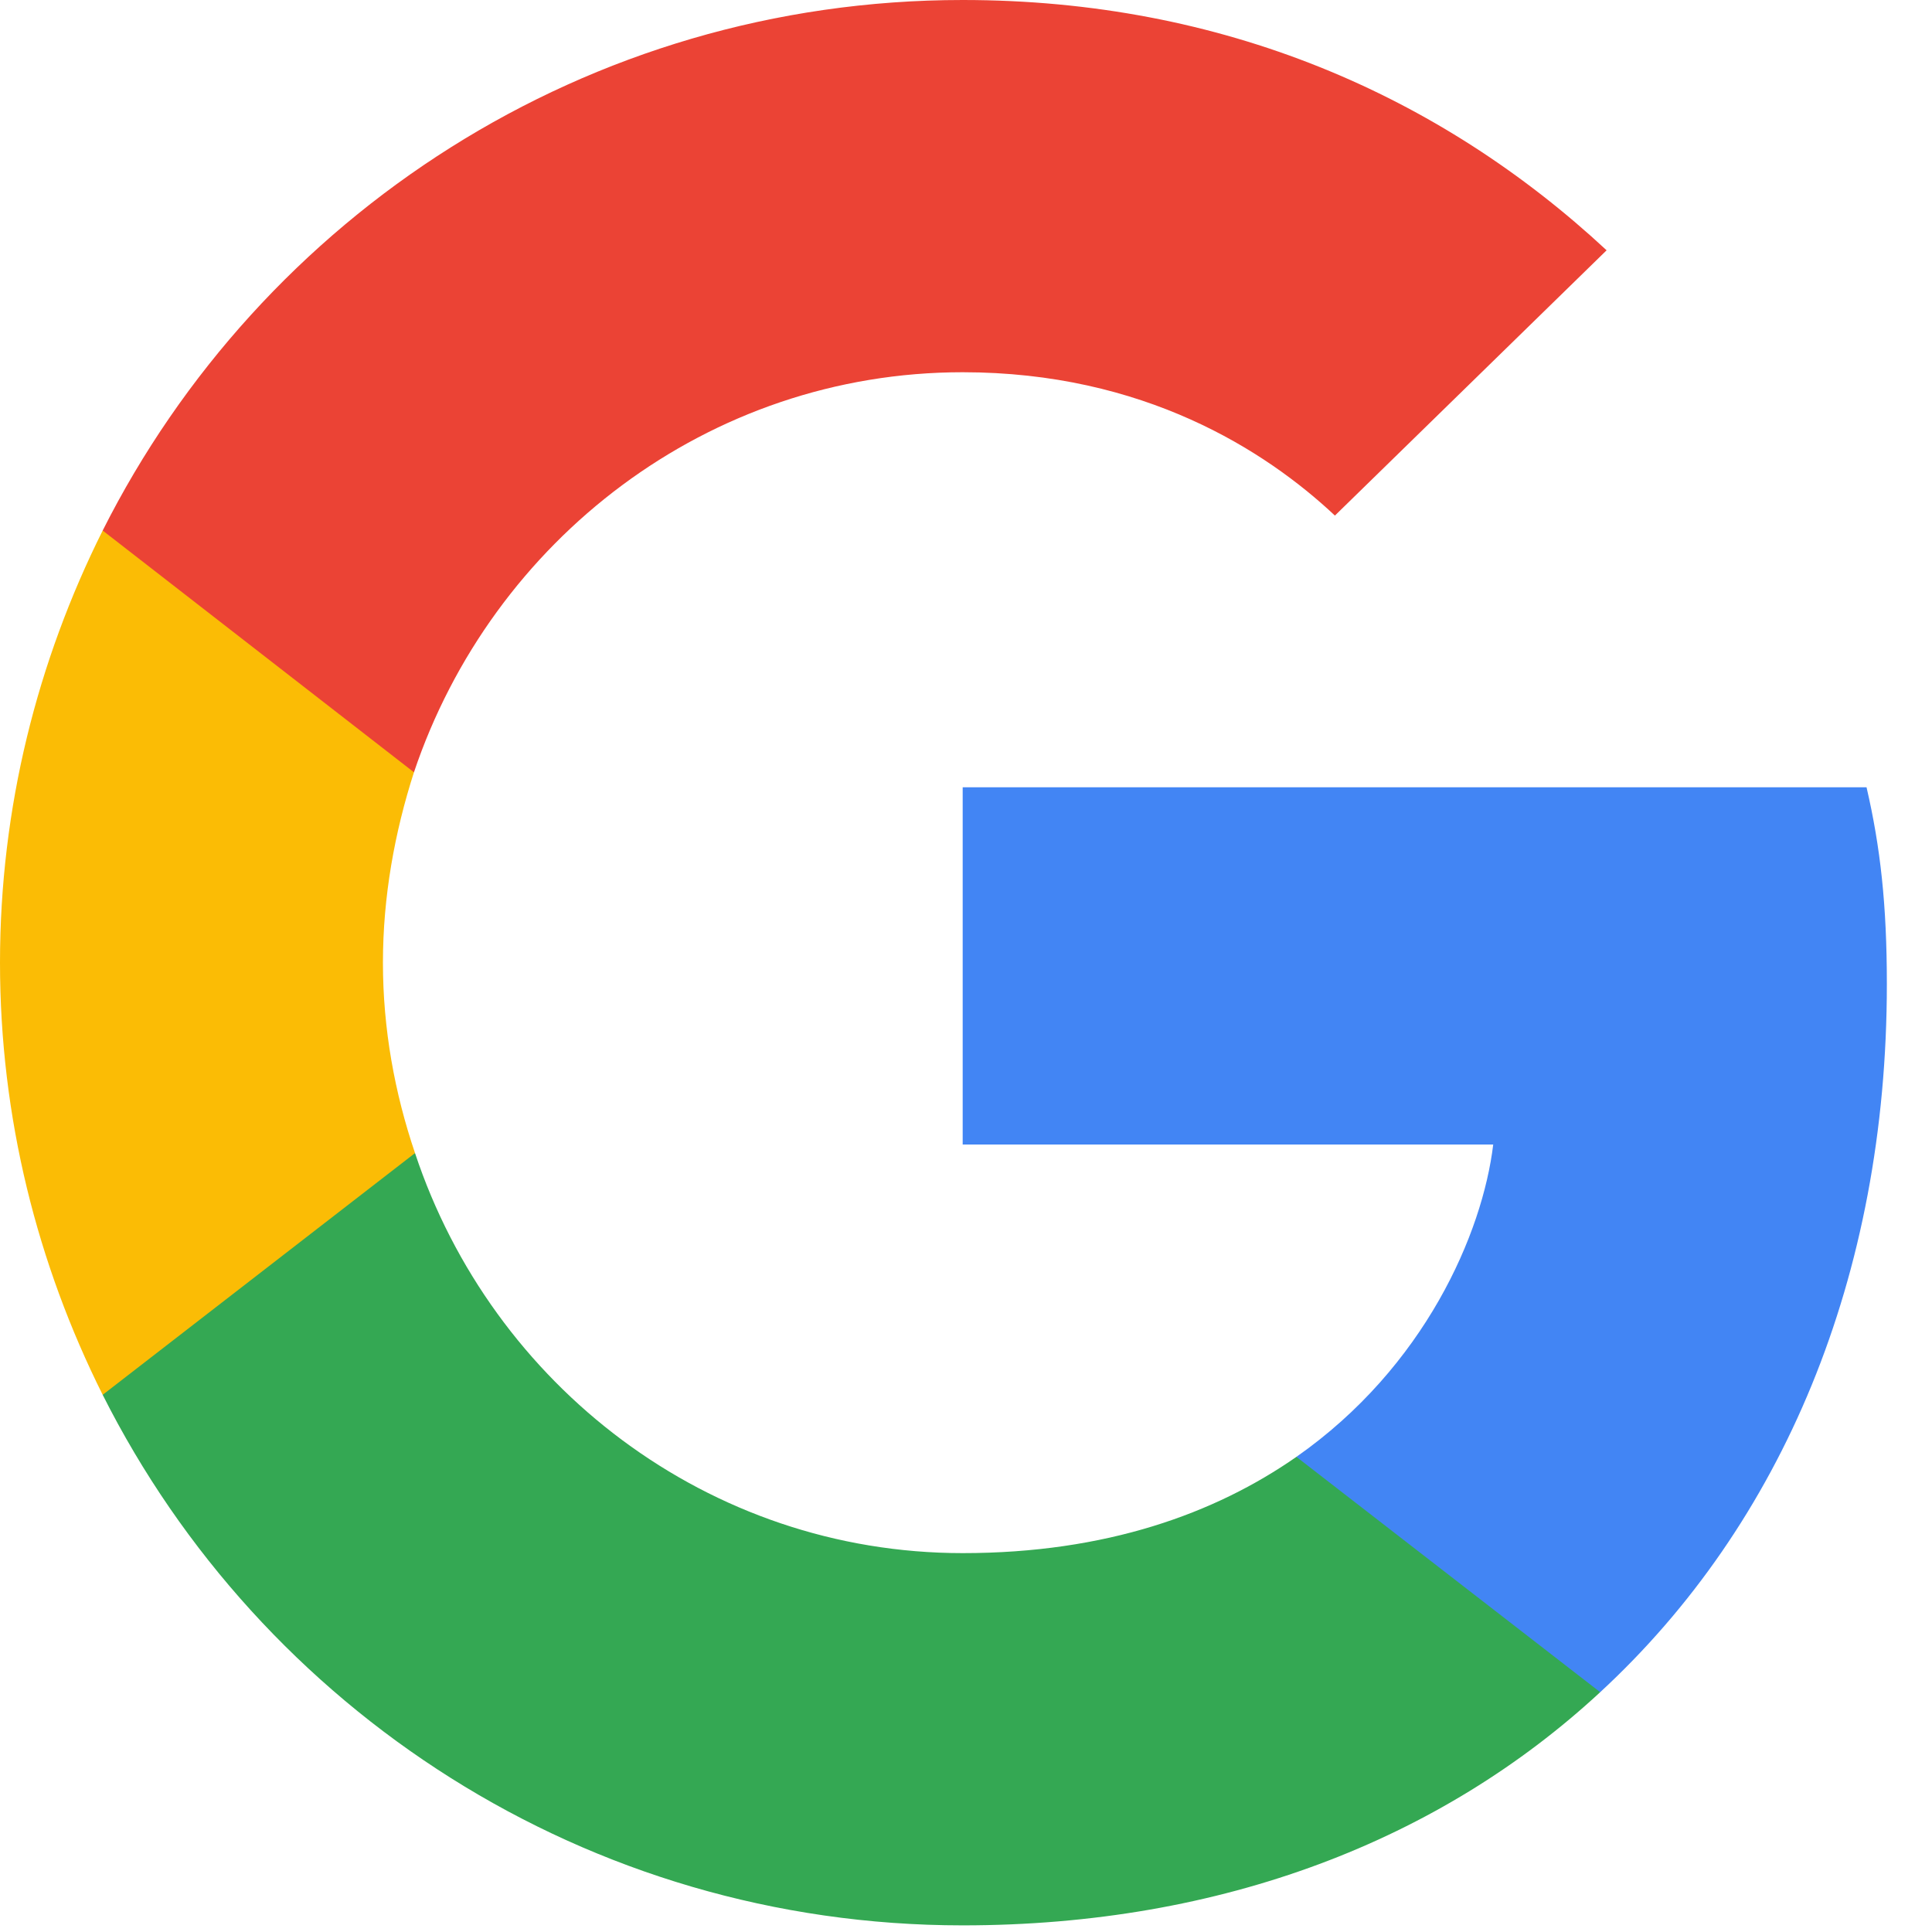
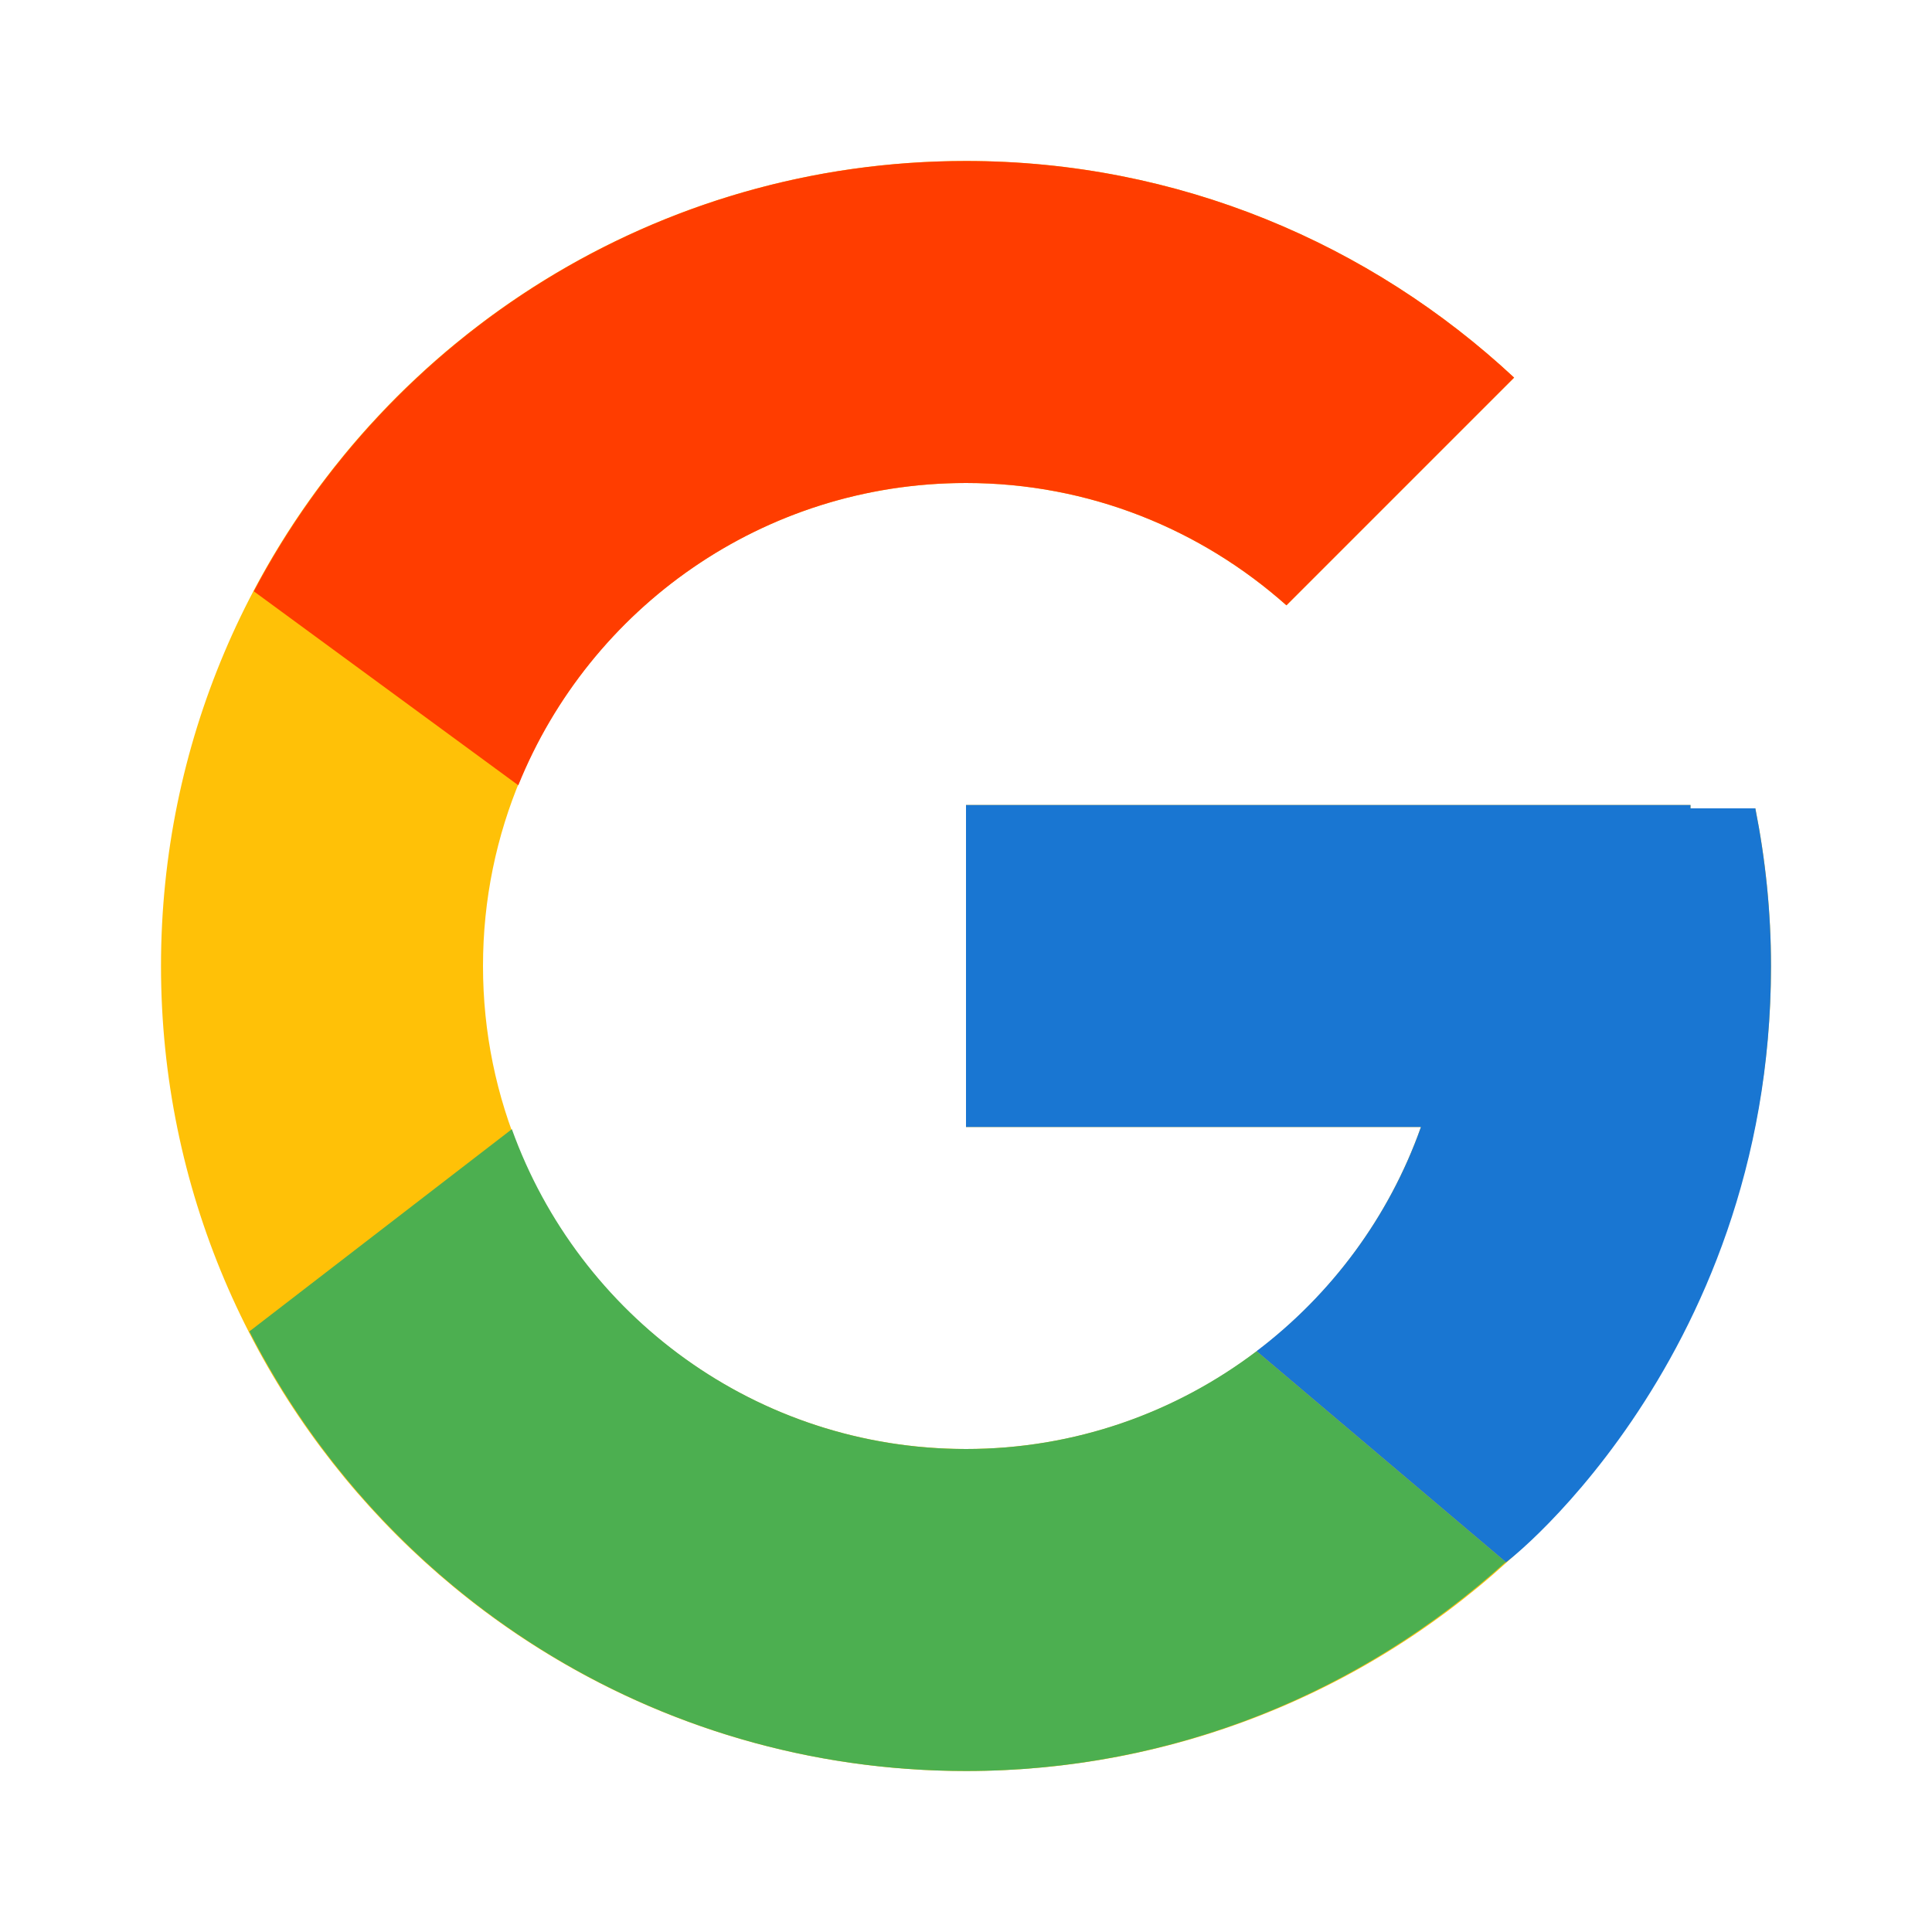
- <svg xmlns="http://www.w3.org/2000/svg" width="256px" height="256px" viewBox="0 0 262.00 262.00" preserveAspectRatio="xMidYMid" fill="#000000">
-   <g id="SVGRepo_bgCarrier" stroke-width="0" />
-   <g id="SVGRepo_tracerCarrier" stroke-linecap="round" stroke-linejoin="round" stroke="#CCCCCC" stroke-width="0.524" />
-   <g id="SVGRepo_iconCarrier">
-     <path d="M255.878 133.451c0-10.734-.871-18.567-2.756-26.69H130.55v48.448h71.947c-1.45 12.04-9.283 30.172-26.69 42.356l-.244 1.622 38.755 30.023 2.685.268c24.659-22.774 38.875-56.282 38.875-96.027" fill="#4285F4" />
-     <path d="M130.55 261.1c35.248 0 64.839-11.605 86.453-31.622l-41.196-31.913c-11.024 7.688-25.82 13.055-45.257 13.055-34.523 0-63.824-22.773-74.269-54.25l-1.531.13-40.298 31.187-.527 1.465C35.393 231.798 79.49 261.1 130.55 261.1" fill="#34A853" />
-     <path d="M56.281 156.37c-2.756-8.123-4.351-16.827-4.351-25.82 0-8.994 1.595-17.697 4.206-25.82l-.073-1.73L15.26 71.312l-1.335.635C5.077 89.644 0 109.517 0 130.55s5.077 40.905 13.925 58.602l42.356-32.782" fill="#FBBC05" />
-     <path d="M130.55 50.479c24.514 0 41.05 10.589 50.479 19.438l36.844-35.974C195.245 12.91 165.798 0 130.55 0 79.49 0 35.393 29.301 13.925 71.947l42.211 32.783c10.59-31.477 39.891-54.251 74.414-54.251" fill="#EB4335" />
-   </g>
+ <svg xmlns="http://www.w3.org/2000/svg" viewBox="0 0 48 48" width="48px" height="48px">
+   <path fill="#FFC107" d="M43.611,20.083H42V20H24v8h11.303c-1.649,4.657-6.08,8-11.303,8c-6.627,0-12-5.373-12-12c0-6.627,5.373-12,12-12c3.059,0,5.842,1.154,7.961,3.039l5.657-5.657C34.046,6.053,29.268,4,24,4C12.955,4,4,12.955,4,24c0,11.045,8.955,20,20,20c11.045,0,20-8.955,20-20C44,22.659,43.862,21.35,43.611,20.083z" />
+   <path fill="#FF3D00" d="M6.306,14.691l6.571,4.819C14.655,15.108,18.961,12,24,12c3.059,0,5.842,1.154,7.961,3.039l5.657-5.657C34.046,6.053,29.268,4,24,4C16.318,4,9.656,8.337,6.306,14.691z" />
+   <path fill="#4CAF50" d="M24,44c5.166,0,9.86-1.977,13.409-5.192l-6.19-5.238C29.211,35.091,26.715,36,24,36c-5.202,0-9.619-3.317-11.283-7.946l-6.522,5.025C9.505,39.556,16.227,44,24,44z" />
+   <path fill="#1976D2" d="M43.611,20.083H42V20H24v8h11.303c-0.792,2.237-2.231,4.166-4.087,5.571c0.001-0.001,0.002-0.001,0.003-0.002l6.19,5.238C36.971,39.205,44,34,44,24C44,22.659,43.862,21.35,43.611,20.083z" />
</svg>
